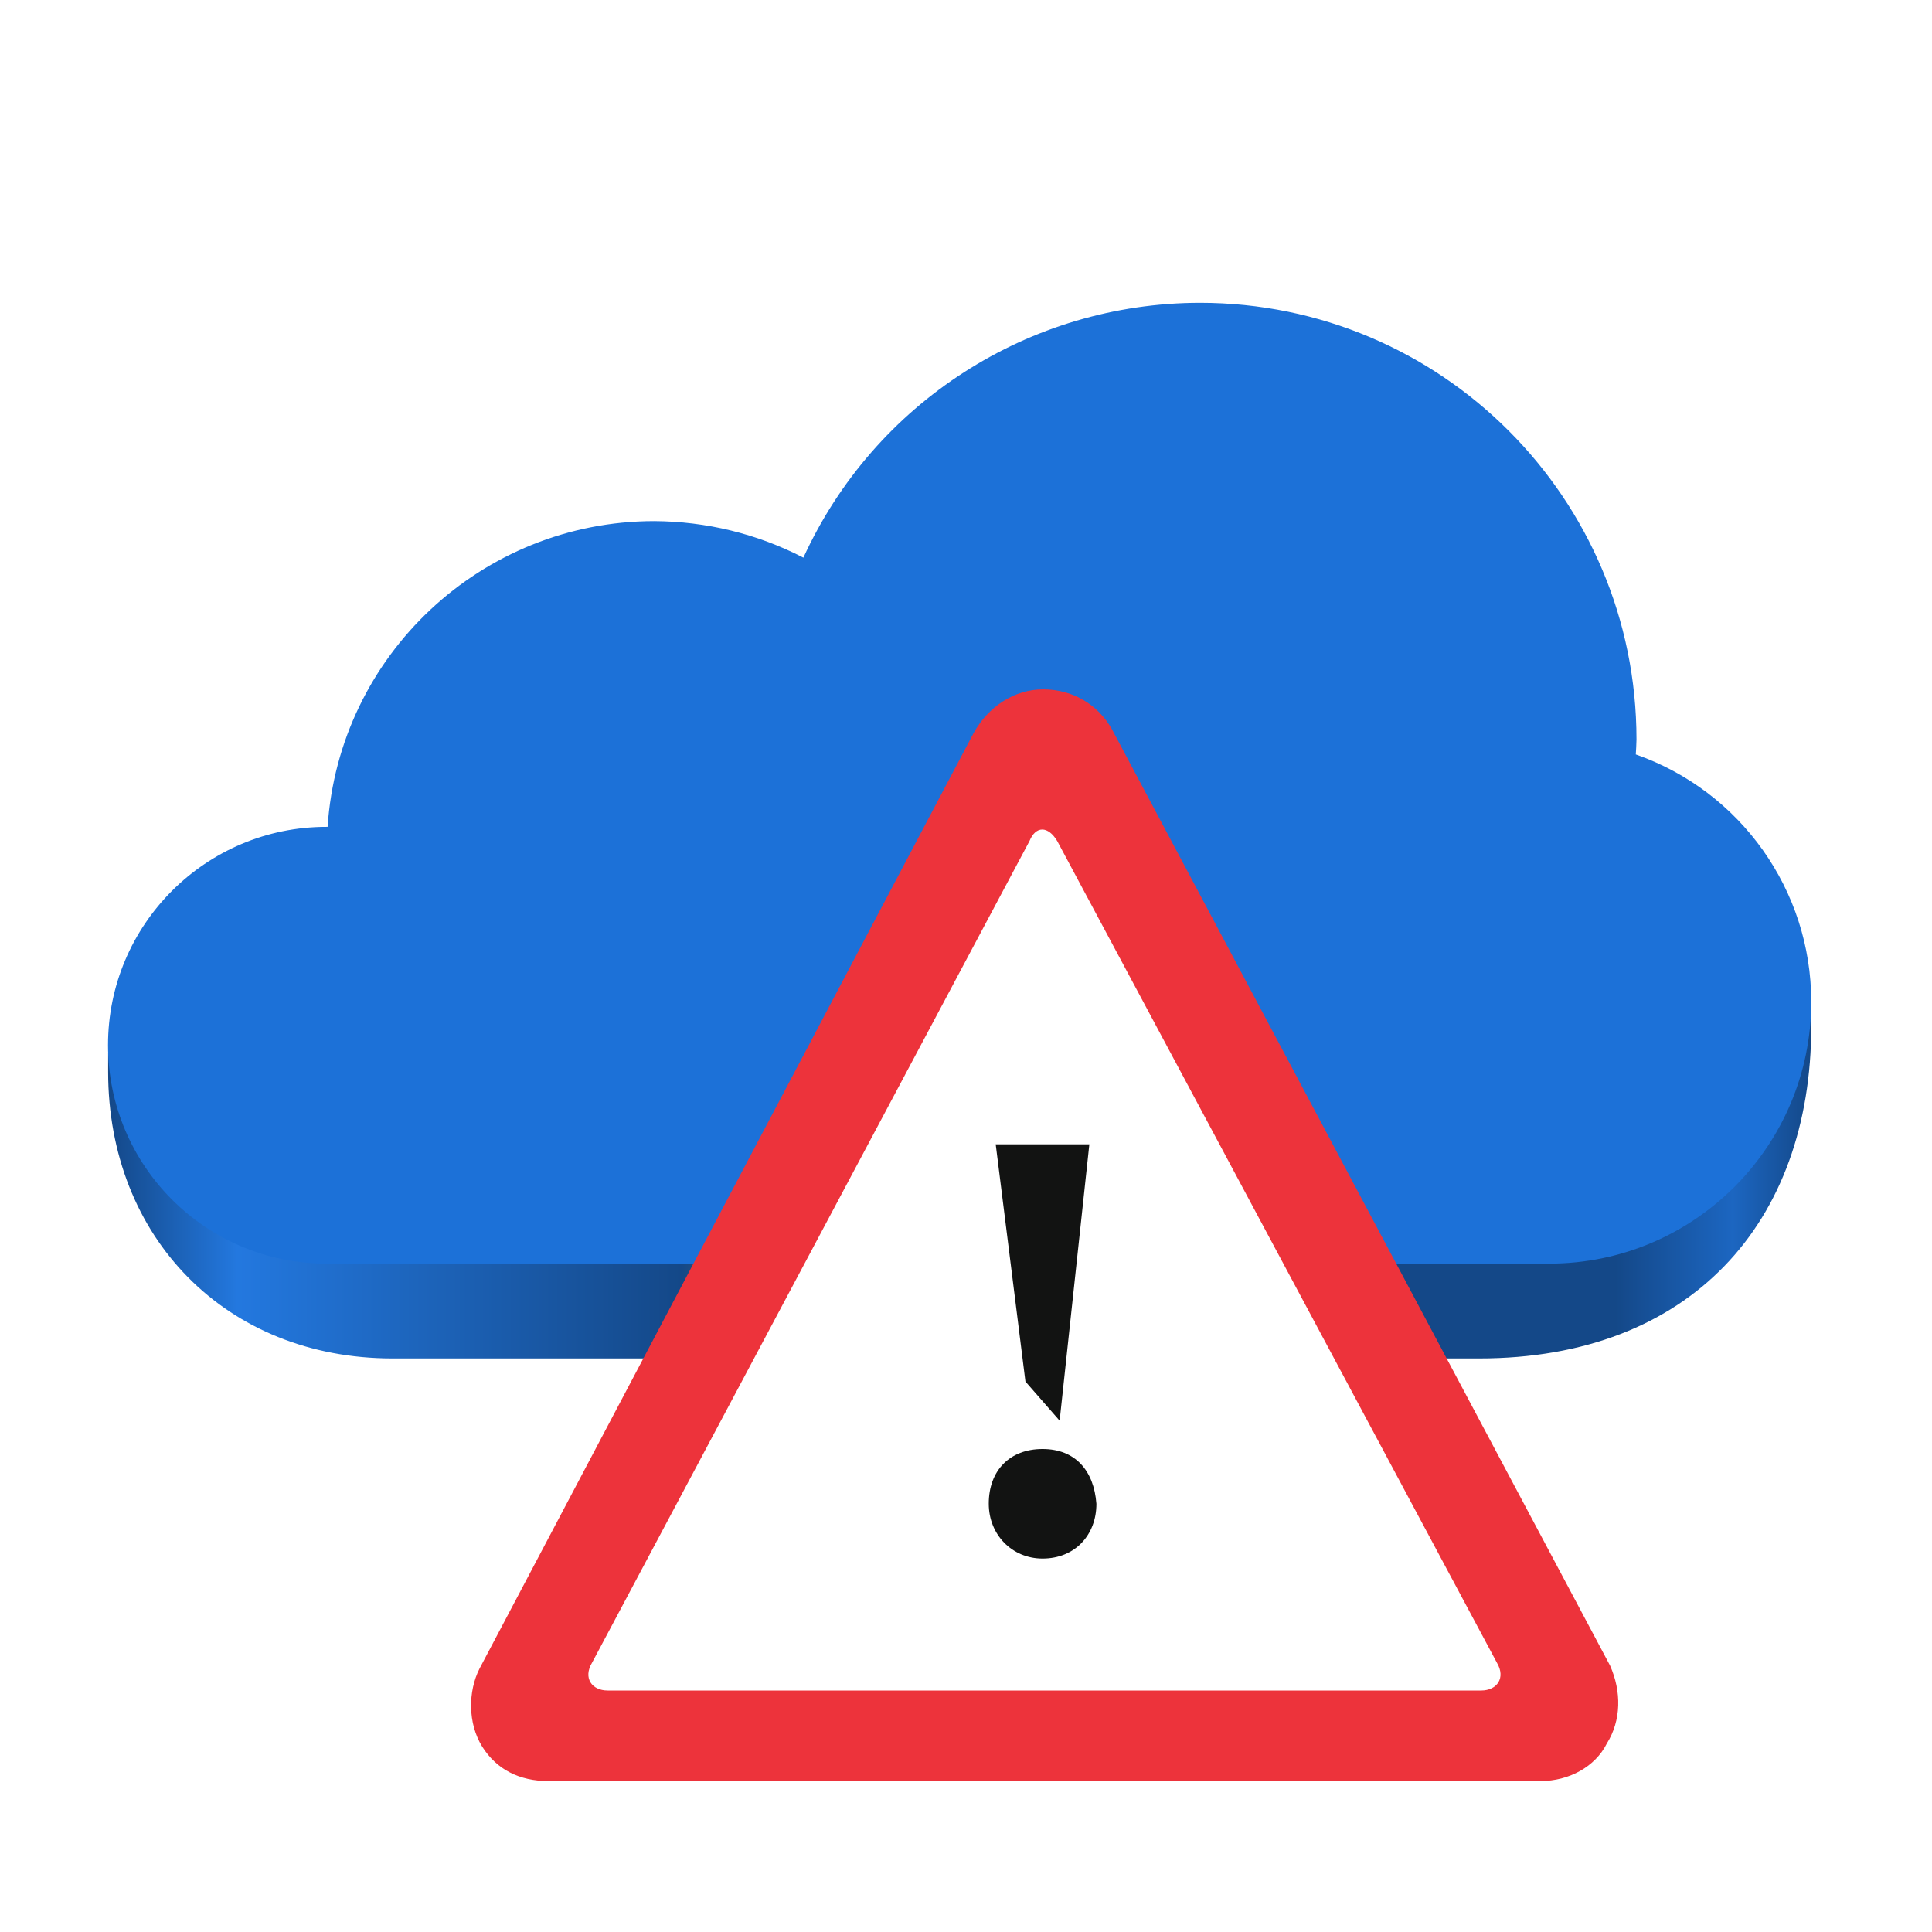
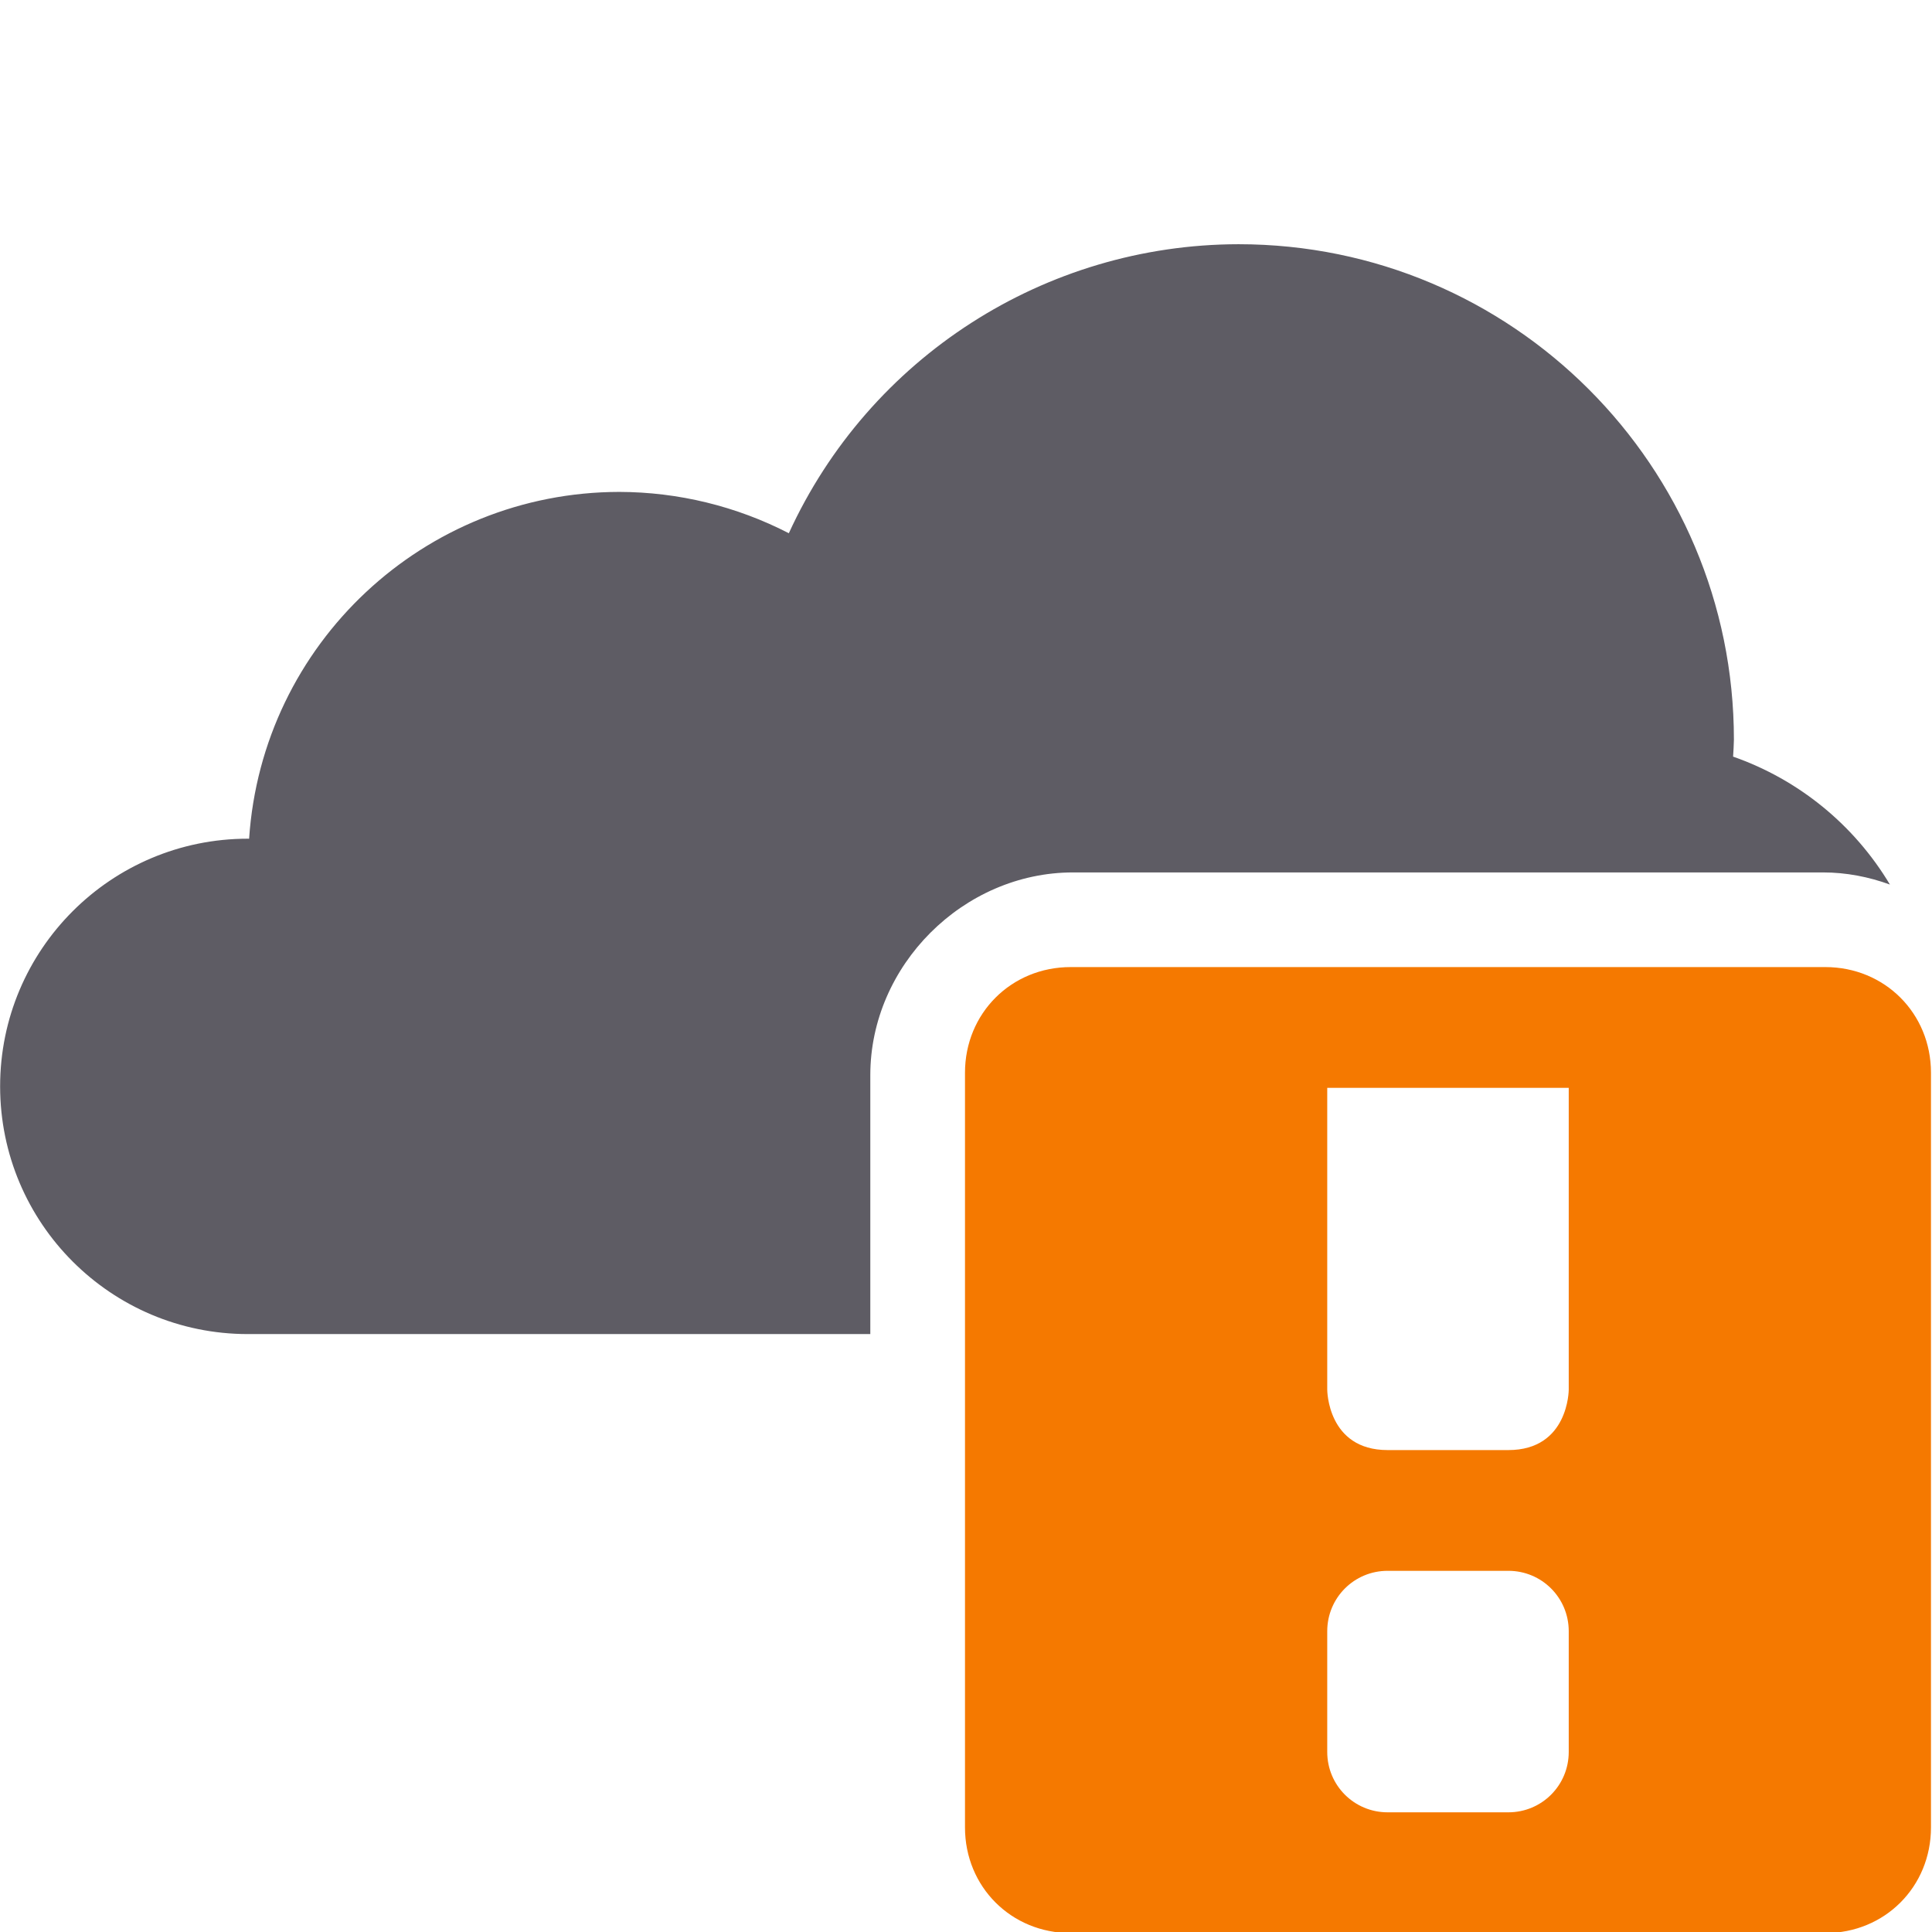
- <svg xmlns="http://www.w3.org/2000/svg" width="64px" height="64px" viewBox="0 0 64 64" version="1.1">
-   <defs>
+ <svg xmlns="http://www.w3.org/2000/svg" width="64px" height="64px" viewBox="0 0 64 64" version="1.1" id="svg32">
+   <defs id="defs19">
    <linearGradient id="linear0" gradientUnits="userSpaceOnUse" x1="7.164" y1="56.174" x2="120" y2="56.174" gradientTransform="matrix(0.5,0,0,0.5,0,1)">
-       <stop offset="0" style="stop-color:rgb(7.843%,28.235%,53.333%);stop-opacity:1;" />
-       <stop offset="0.076" style="stop-color:rgb(13.725%,47.059%,87.451%);stop-opacity:1;" />
-       <stop offset="0.337" style="stop-color:rgb(7.843%,28.235%,53.333%);stop-opacity:1;" />
-       <stop offset="0.504" style="stop-color:rgb(96.078%,76.078%,6.667%);stop-opacity:1;" />
-       <stop offset="0.709" style="stop-color:rgb(7.843%,28.235%,53.333%);stop-opacity:1;" />
-       <stop offset="0.885" style="stop-color:rgb(7.843%,28.235%,53.333%);stop-opacity:1;" />
-       <stop offset="0.954" style="stop-color:rgb(10.98%,40%,75.686%);stop-opacity:1;" />
-       <stop offset="1" style="stop-color:rgb(7.843%,28.235%,53.333%);stop-opacity:1;" />
+       <stop offset="0" style="stop-color:rgb(7.843%,28.235%,53.333%);stop-opacity:1;" id="stop2" />
+       <stop offset="0.076" style="stop-color:rgb(13.725%,47.059%,87.451%);stop-opacity:1;" id="stop4" />
+       <stop offset="0.337" style="stop-color:rgb(7.843%,28.235%,53.333%);stop-opacity:1;" id="stop6" />
+       <stop offset="0.504" style="stop-color:rgb(96.078%,76.078%,6.667%);stop-opacity:1;" id="stop8" />
+       <stop offset="0.709" style="stop-color:rgb(7.843%,28.235%,53.333%);stop-opacity:1;" id="stop10" />
+       <stop offset="0.885" style="stop-color:rgb(7.843%,28.235%,53.333%);stop-opacity:1;" id="stop12" />
+       <stop offset="0.954" style="stop-color:rgb(10.98%,40%,75.686%);stop-opacity:1;" id="stop14" />
+       <stop offset="1" style="stop-color:rgb(7.843%,28.235%,53.333%);stop-opacity:1;" id="stop16" />
    </linearGradient>
  </defs>
-   <g id="surface1">
-     <path style=" stroke:none;fill-rule:nonzero;fill:url(#linear0);" d="M 39.746 13.176 C 34.098 13.18 28.965 16.477 26.613 21.613 C 25.082 20.824 23.387 20.41 21.664 20.406 C 15.957 20.414 11.23 24.84 10.852 30.535 C 10.84 30.535 10.828 30.535 10.816 30.531 C 7.848 30.531 5.305 32.32 4.188 34.871 L 3.582 34.871 L 3.582 35.5 C 3.582 41 7.5 45 13 45 L 49 45 C 56 45 60 40.5 60 34 L 60 33.426 L 59.488 33.426 C 58.613 30.953 56.664 29.008 54.188 28.137 C 54.199 27.973 54.207 27.805 54.211 27.641 C 54.211 19.652 47.738 13.176 39.746 13.176 Z M 39.746 13.176 " />
-     <path style=" stroke:none;fill-rule:nonzero;fill:rgb(10.98%,44.314%,84.706%);fill-opacity:1;" d="M 39.746 10.031 C 34.094 10.039 28.965 13.332 26.613 18.473 C 25.082 17.68 23.387 17.27 21.664 17.262 C 15.957 17.27 11.23 21.699 10.852 27.391 C 10.84 27.391 10.828 27.391 10.816 27.391 C 6.82 27.391 3.578 30.629 3.578 34.621 C 3.578 38.617 6.82 41.859 10.816 41.859 L 51.32 41.859 C 56.113 41.859 60 37.969 60 33.176 C 59.996 29.492 57.664 26.211 54.188 24.992 C 54.199 24.828 54.207 24.66 54.211 24.496 C 54.211 16.508 47.738 10.031 39.746 10.031 Z M 39.746 10.031 " />
-     <path style=" stroke:none;fill-rule:nonzero;fill:rgb(92.941%,20%,23.137%);fill-opacity:1;" d="M 53.336 55.176 L 36.844 24.176 C 36.367 23.316 35.512 22.836 34.555 22.836 C 33.598 22.836 32.738 23.41 32.258 24.273 L 15.887 55.27 C 15.5 56.031 15.496 57.086 15.969 57.852 C 16.445 58.617 17.211 59 18.164 59 L 51.027 59 C 51.98 59 52.844 58.523 53.227 57.758 C 53.711 56.988 53.715 56.031 53.336 55.176 Z M 53.336 55.176 " />
-     <path style=" stroke:none;fill-rule:nonzero;fill:rgb(100%,100%,100%);fill-opacity:1;" d="M 19.613 55.078 C 19.305 55.59 19.613 56 20.125 56 L 49.07 56 C 49.582 56 49.891 55.59 49.586 55.078 L 35.023 27.863 C 34.719 27.352 34.309 27.352 34.102 27.863 Z M 19.613 55.078 " />
-     <path style=" stroke:none;fill-rule:nonzero;fill:rgb(7.059%,7.451%,7.059%);fill-opacity:1;" d="M 34.535 51.629 C 33.527 51.629 32.754 50.84 32.754 49.812 C 32.754 48.711 33.449 48 34.535 48 C 35.617 48 36.238 48.711 36.32 49.816 C 36.32 50.84 35.617 51.629 34.535 51.629 Z M 33.969 45.766 L 32.984 37.906 L 36.086 37.906 L 35.102 47.062 Z M 33.969 45.766 " />
+   <g style="display:inline;enable-background:new" id="g4122-0-5" transform="matrix(3.99995,0,0,3.99995,-804.0237,-1107.95)">
+     <rect width="16" height="16" x="201" y="277" id="rect18110-7-1-6-6-8-9-1" style="color:#bebebe;display:inline;overflow:visible;visibility:visible;fill:none;stroke:none;stroke-width:1.781;marker:none;enable-background:new" />
+     <path style="color:#bebebe;display:inline;overflow:visible;visibility:visible;fill:#f57900;fill-opacity:1;fill-rule:nonzero;stroke:none;stroke-width:2;marker:none" d="m 280.875,160 c -0.492,0 -0.875,0.383 -0.875,0.875 v 6.25 c 0,0.492 0.383,0.875 0.875,0.875 h 6.25 c 0.492,0 0.875,-0.383 0.875,-0.875 v -6.25 C 288,160.383 287.617,160 287.125,160 Z m 2.125,1 h 2 v 2.5 c 0,0 0,0.5 -0.5,0.5 h -1 c -0.5,0 -0.5,-0.5 -0.5,-0.5 z m 0.5,4 h 1 c 0.277,0 0.5,0.223 0.5,0.5 v 1 c 0,0.277 -0.223,0.5 -0.5,0.5 h -1 c -0.277,0 -0.5,-0.223 -0.5,-0.5 v -1 c 0,-0.277 0.223,-0.5 0.5,-0.5 z" transform="translate(-70.9998,125)" id="path10898-2" class="warning" />
  </g>
+   <path id="path404" style="fill:#5e5c64;fill-opacity:1;stroke-width:0.567" d="m 41.027,8.09 c -6.409,0.008 -12.227,3.747 -14.896,9.574 -1.736,-0.895 -3.66,-1.364 -5.613,-1.369 -6.474,0.007 -11.836,5.03 -12.266,11.49 -0.013,-0.002 -0.029,-0.002 -0.043,-0.002 -4.531,0 -8.205,3.673 -8.205,8.203 0,4.533 3.674,8.207 8.205,8.207 H 28.83 v -8.578 c 0,-3.636 3.083,-6.715 6.717,-6.715 h 24.84 c 0.774,0 1.519,0.147 2.219,0.402 -1.183,-1.977 -3.021,-3.477 -5.195,-4.238 0.013,-0.188 0.022,-0.376 0.027,-0.562 0,-9.063 -7.346,-16.412 -16.41,-16.412 z" />
</svg>
